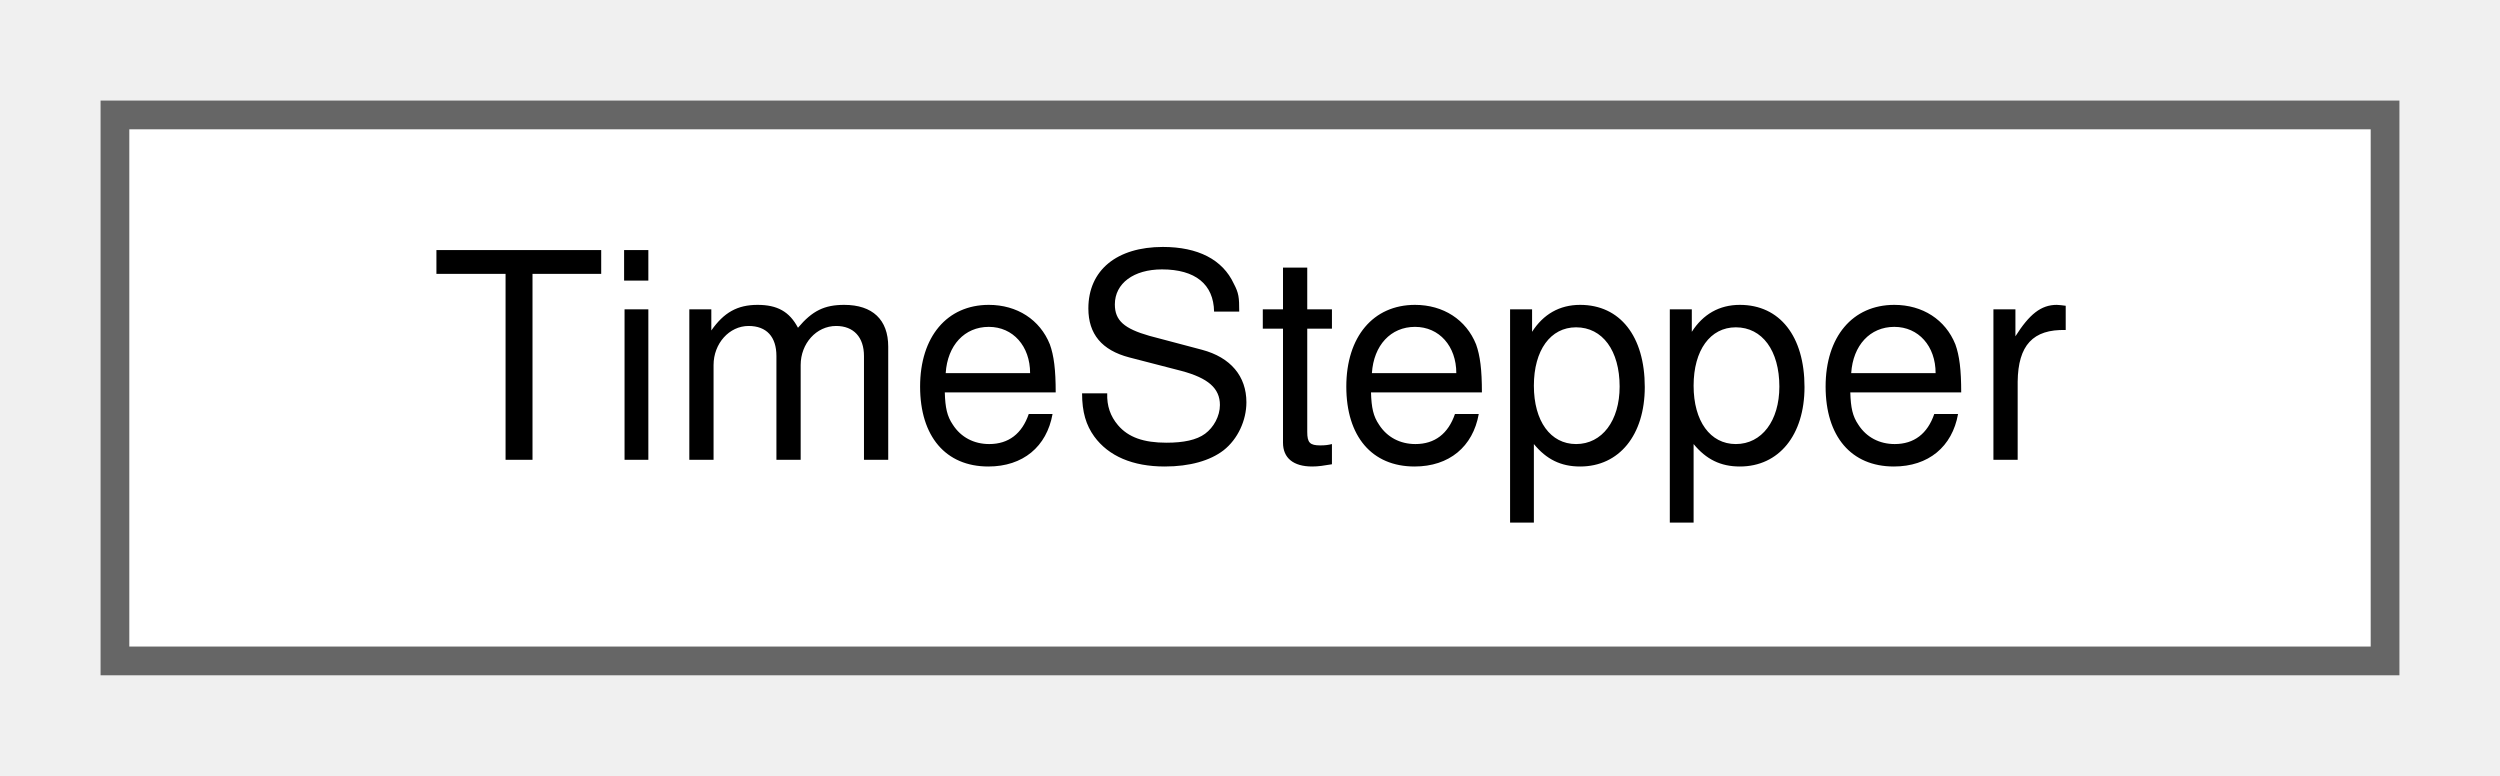
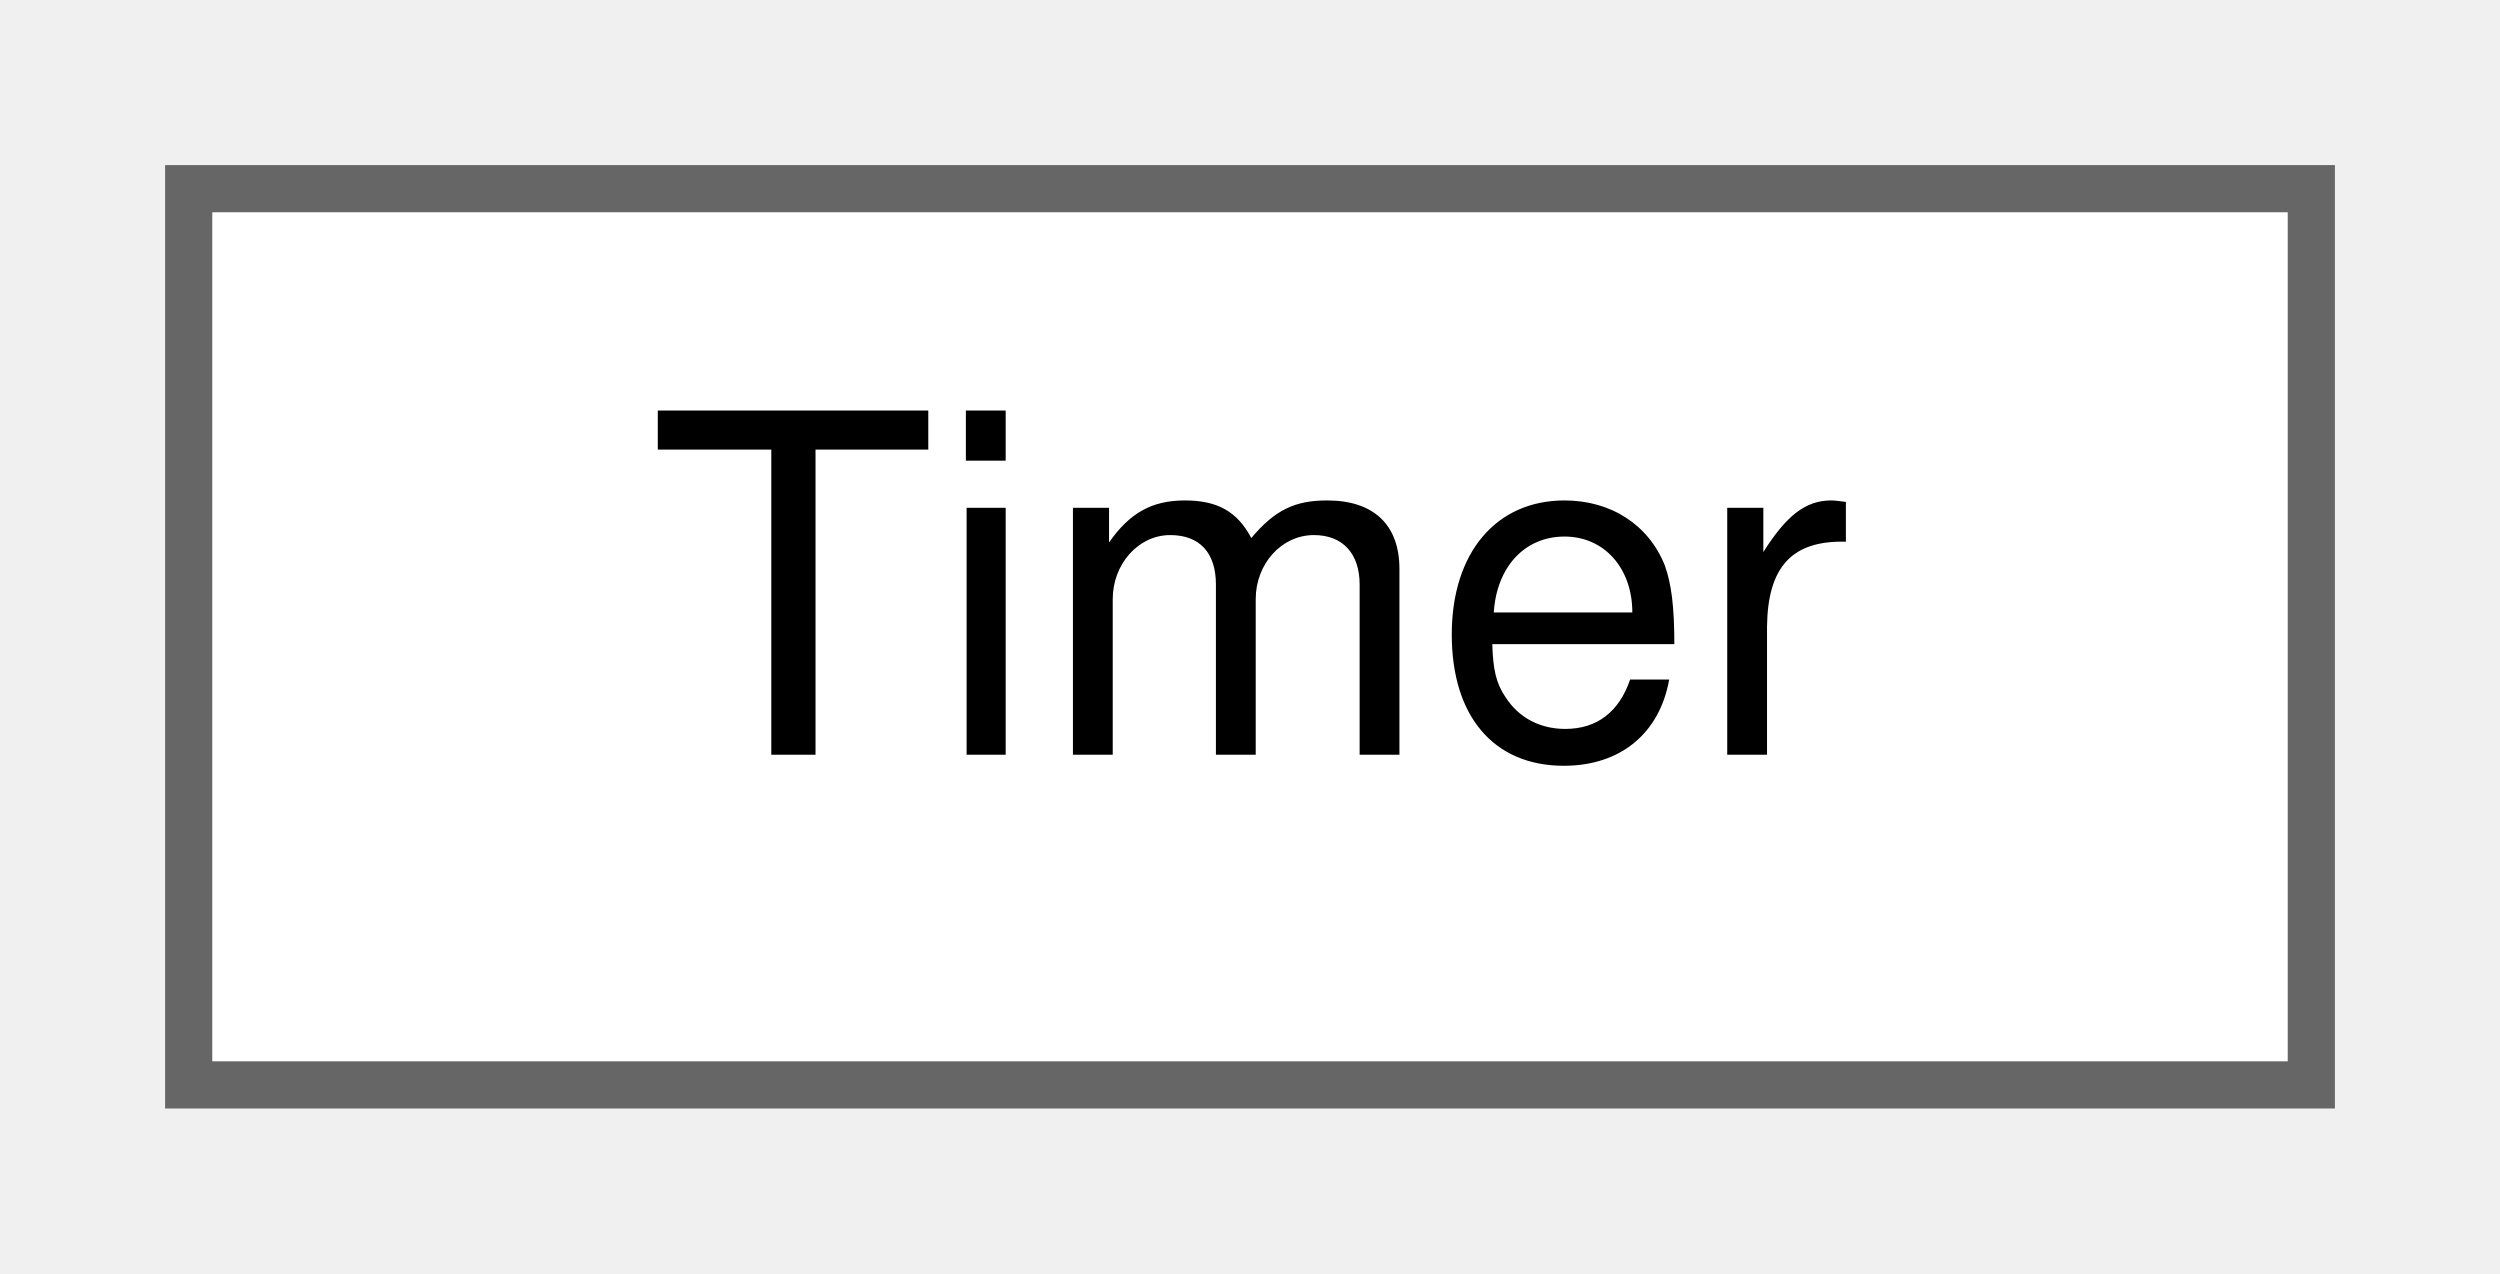
- <svg xmlns="http://www.w3.org/2000/svg" xmlns:xlink="http://www.w3.org/1999/xlink" width="87pt" height="27pt" viewBox="0.00 0.00 87.00 27.00">
+ <svg xmlns="http://www.w3.org/2000/svg" xmlns:xlink="http://www.w3.org/1999/xlink" width="53pt" height="27pt" viewBox="0.00 0.00 53.00 27.00">
  <g id="graph0" class="graph" transform="scale(1 1) rotate(0) translate(4 23)">
    <g id="Node000000" class="node">
      <g id="a_Node000000">
-         <a xlink:href="classTimeStepper.html" target="_top" xlink:title=" ">
-           <polygon fill="white" stroke="#666666" points="79,-19 0,-19 0,0 79,0 79,-19" />
-           <text text-anchor="middle" x="39.5" y="-7" font-family="Helvetica,sans-Serif" font-size="10.00">TimeStepper</text>
+         <a xlink:href="classTimer.html" target="_top" xlink:title=" ">
+           <polygon fill="white" stroke="#666666" points="45,-19 0,-19 0,0 45,0 45,-19" />
+           <text text-anchor="middle" x="22.5" y="-7" font-family="Helvetica,sans-Serif" font-size="10.00">Timer</text>
        </a>
      </g>
    </g>
  </g>
</svg>
